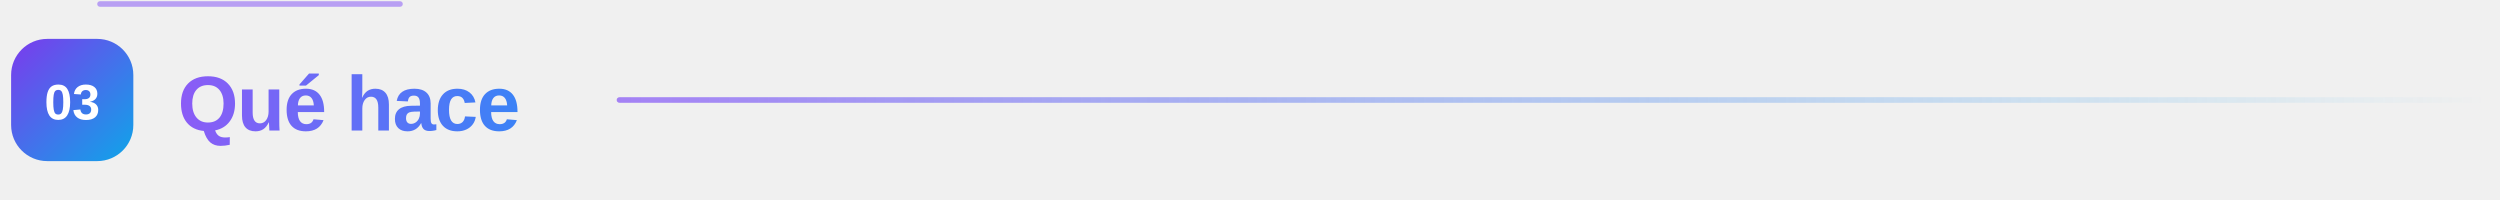
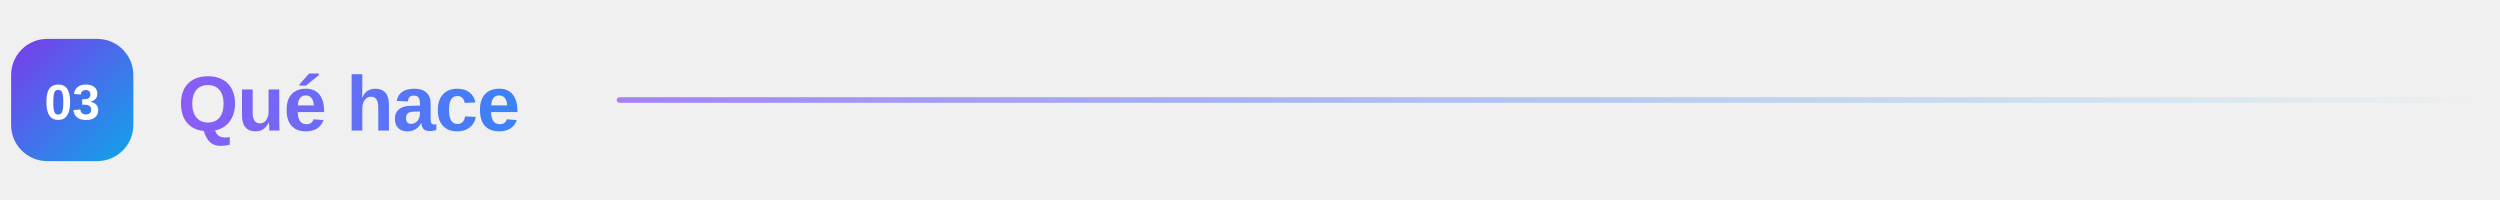
- <svg xmlns="http://www.w3.org/2000/svg" width="900" height="72" viewBox="0 0 900 72" role="img" aria-label="Qué hace" data-readme-motion="subtle">
+ <svg xmlns="http://www.w3.org/2000/svg" width="900" height="72" viewBox="0 0 900 72" role="img" aria-label="Qué hace">
  <defs>
    <linearGradient id="g" x1="0" y1="0" x2="1" y2="1">
      <stop offset="0" stop-color="#7c3aed" />
      <stop offset="1" stop-color="#0ea5e9" />
    </linearGradient>
    <linearGradient id="t" x1="0" y1="0" x2="1" y2="0">
      <stop offset="0" stop-color="#8b5cf6" />
      <stop offset="1" stop-color="#3b82f6" />
    </linearGradient>
    <linearGradient id="l" x1="0" y1="0" x2="1" y2="0">
      <stop offset="0" stop-color="#8b5cf6" stop-opacity="0.75" />
      <stop offset="1" stop-color="#0ea5e9" stop-opacity="0" />
    </linearGradient>
    <style>text { font-family: "Segoe UI", -apple-system, BlinkMacSystemFont, "Helvetica Neue", Arial, sans-serif; }</style>
  </defs>
  <rect x="4" y="14" width="44" height="44" rx="13" fill="url(#g)" />
  <text x="26" y="43" text-anchor="middle" style="font-size:18px;font-weight:800;fill:#ffffff">03</text>
  <text x="64" y="47" style="font-size:28px;font-weight:800;letter-spacing:-0.4px" fill="url(#t)">Qué hace</text>
  <rect x="222" y="35" width="672" height="2" rx="1" fill="url(#l)" />
-   <style data-readme-builder-motion="1">
- @keyframes rb-accent {0%,100%{filter:brightness(1)}50%{filter:brightness(1.3)}}
- @keyframes rb-trace {from{stroke-dashoffset:900}to{stroke-dashoffset:0}}
- svg[data-readme-motion] .rb-motion-line{animation:rb-trace 2s ease-in-out 2;stroke-dasharray:108 900;stroke-dashoffset:0;opacity:.55}
- svg[data-readme-motion] &gt; path,svg[data-readme-motion] &gt; g:not(.rb-motion-layer){animation:rb-accent 2s ease-in-out 2}
- @media (prefers-reduced-motion:reduce){svg[data-readme-motion] .rb-motion-line,svg[data-readme-motion] &gt; path,svg[data-readme-motion] &gt; g:not(.rb-motion-layer){animation:none!important;filter:none!important}}
- </style>
-   <g class="rb-motion-layer" aria-hidden="true" pointer-events="none">
-     <path class="rb-motion-line" d="M36 1.44h828" fill="none" stroke="#8b5cf6" stroke-width="2" stroke-linecap="round" />
-   </g>
</svg>
